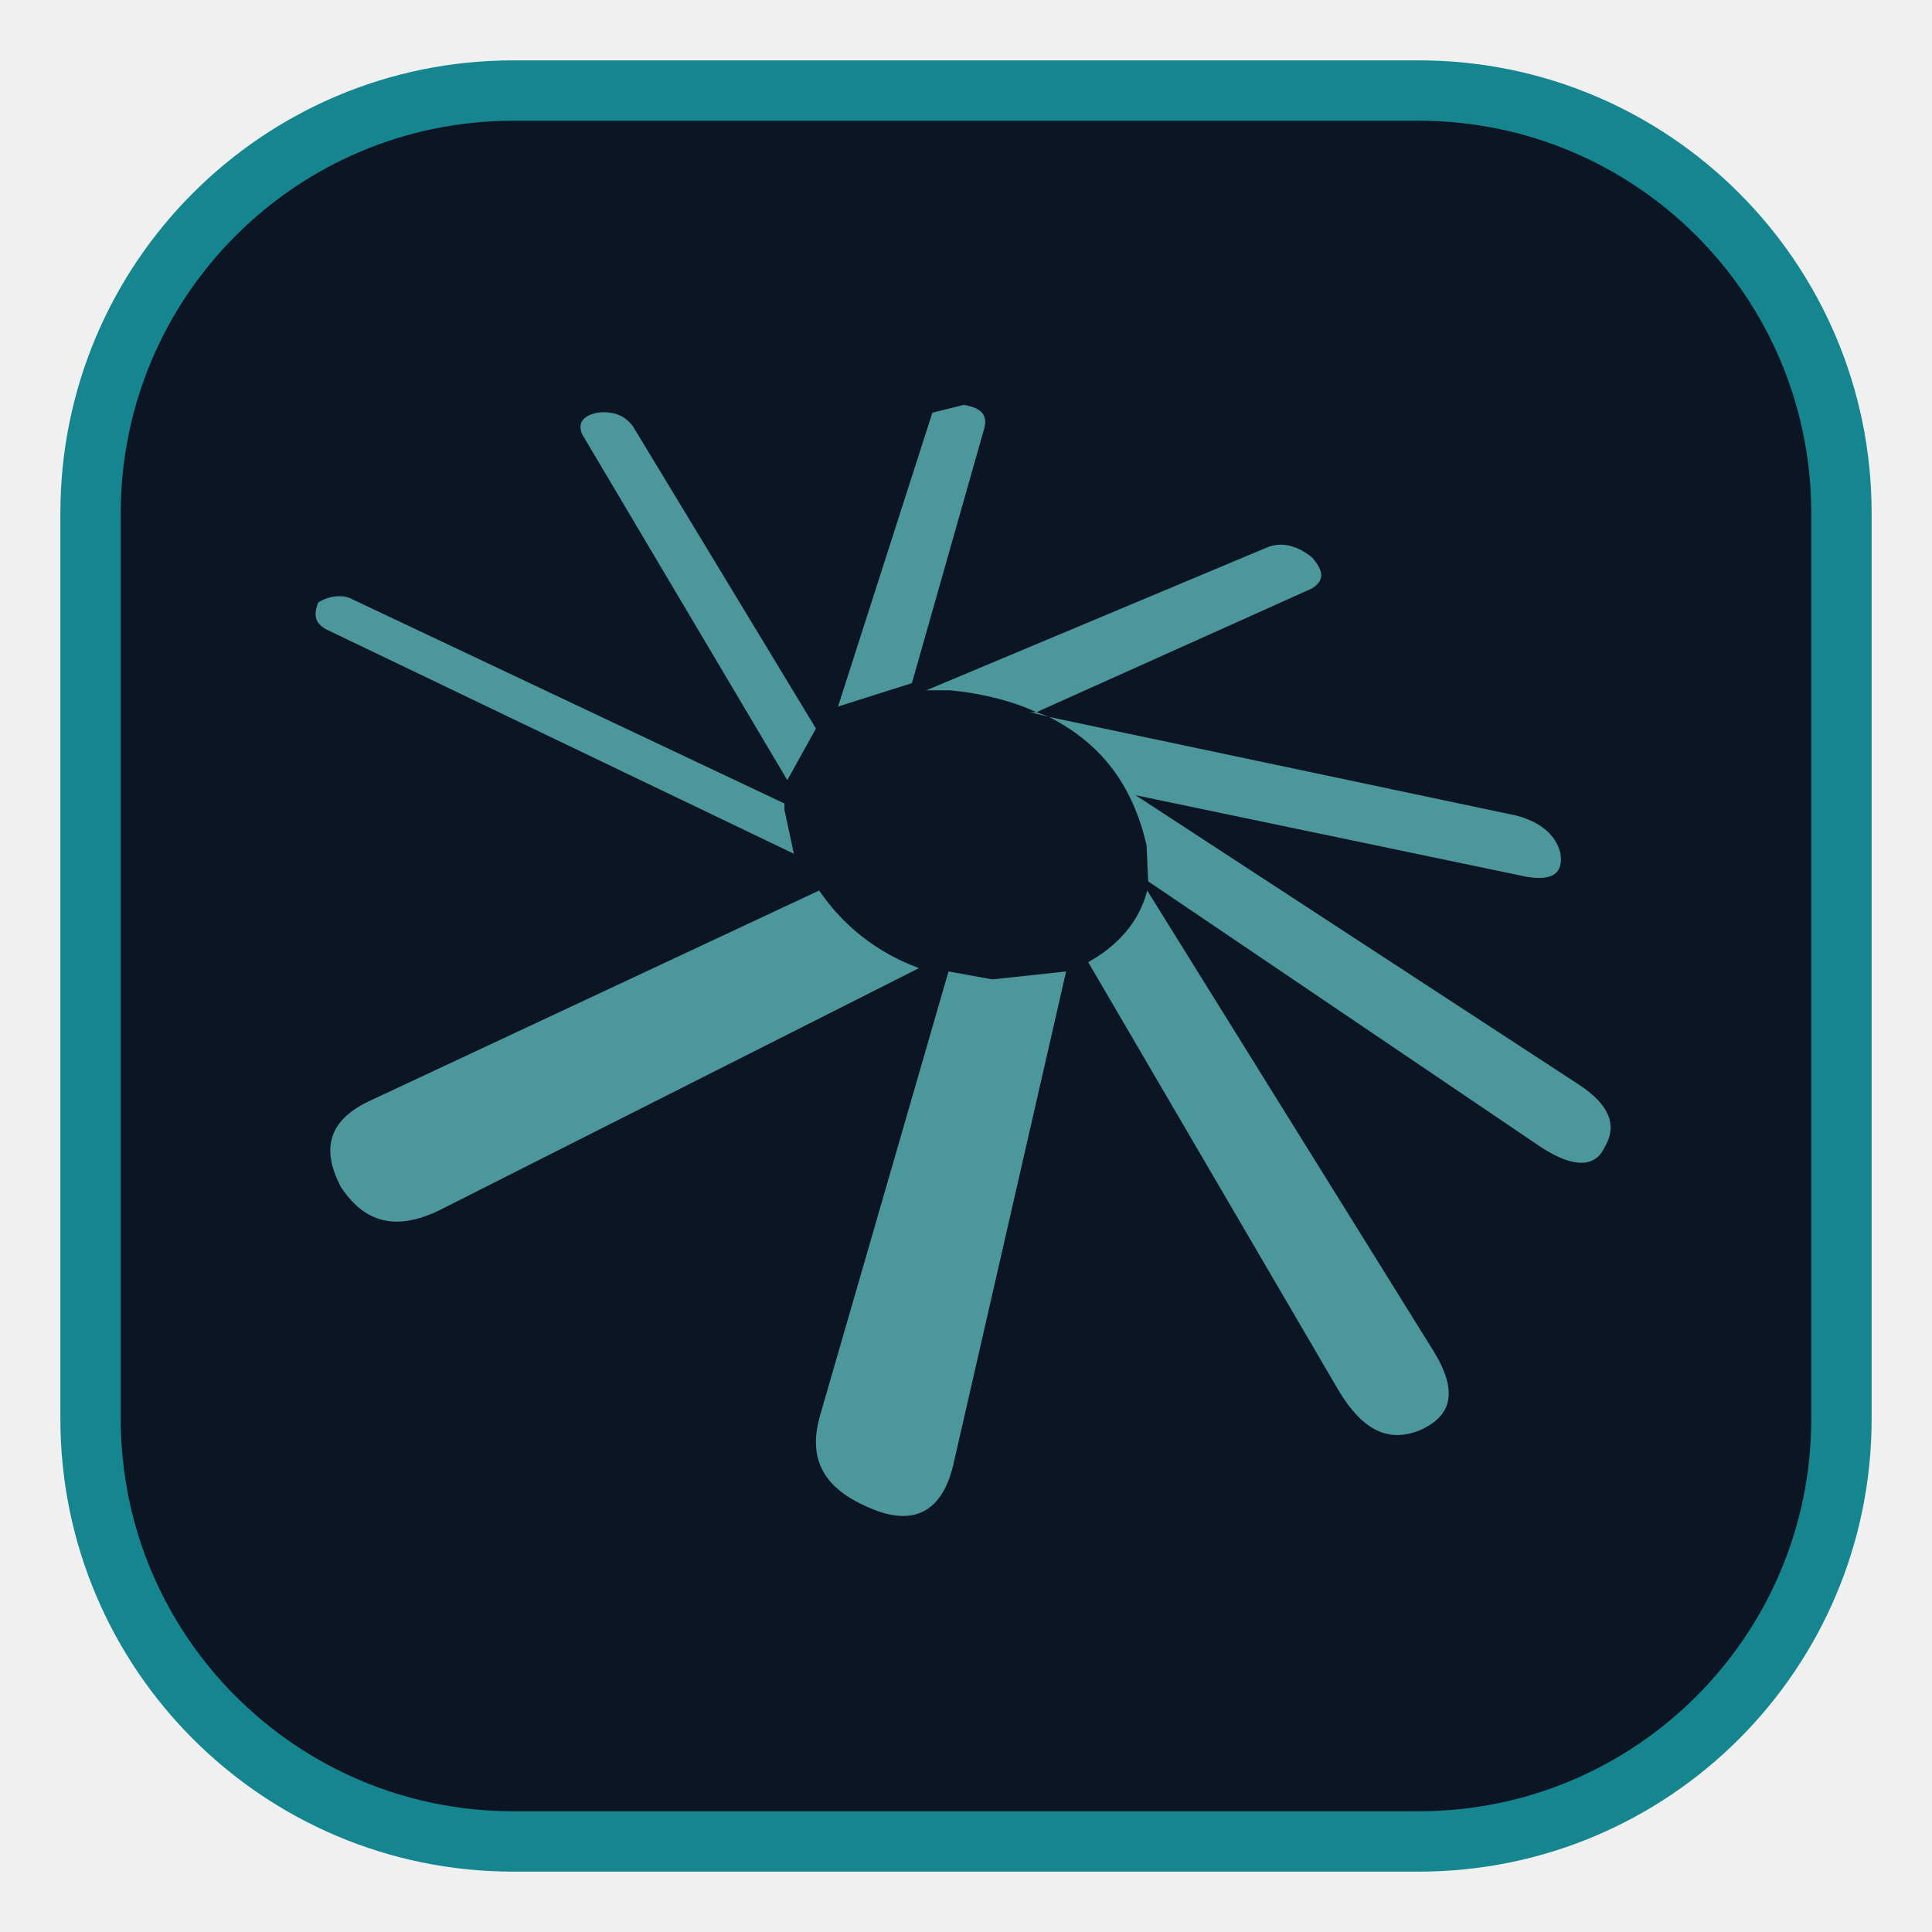
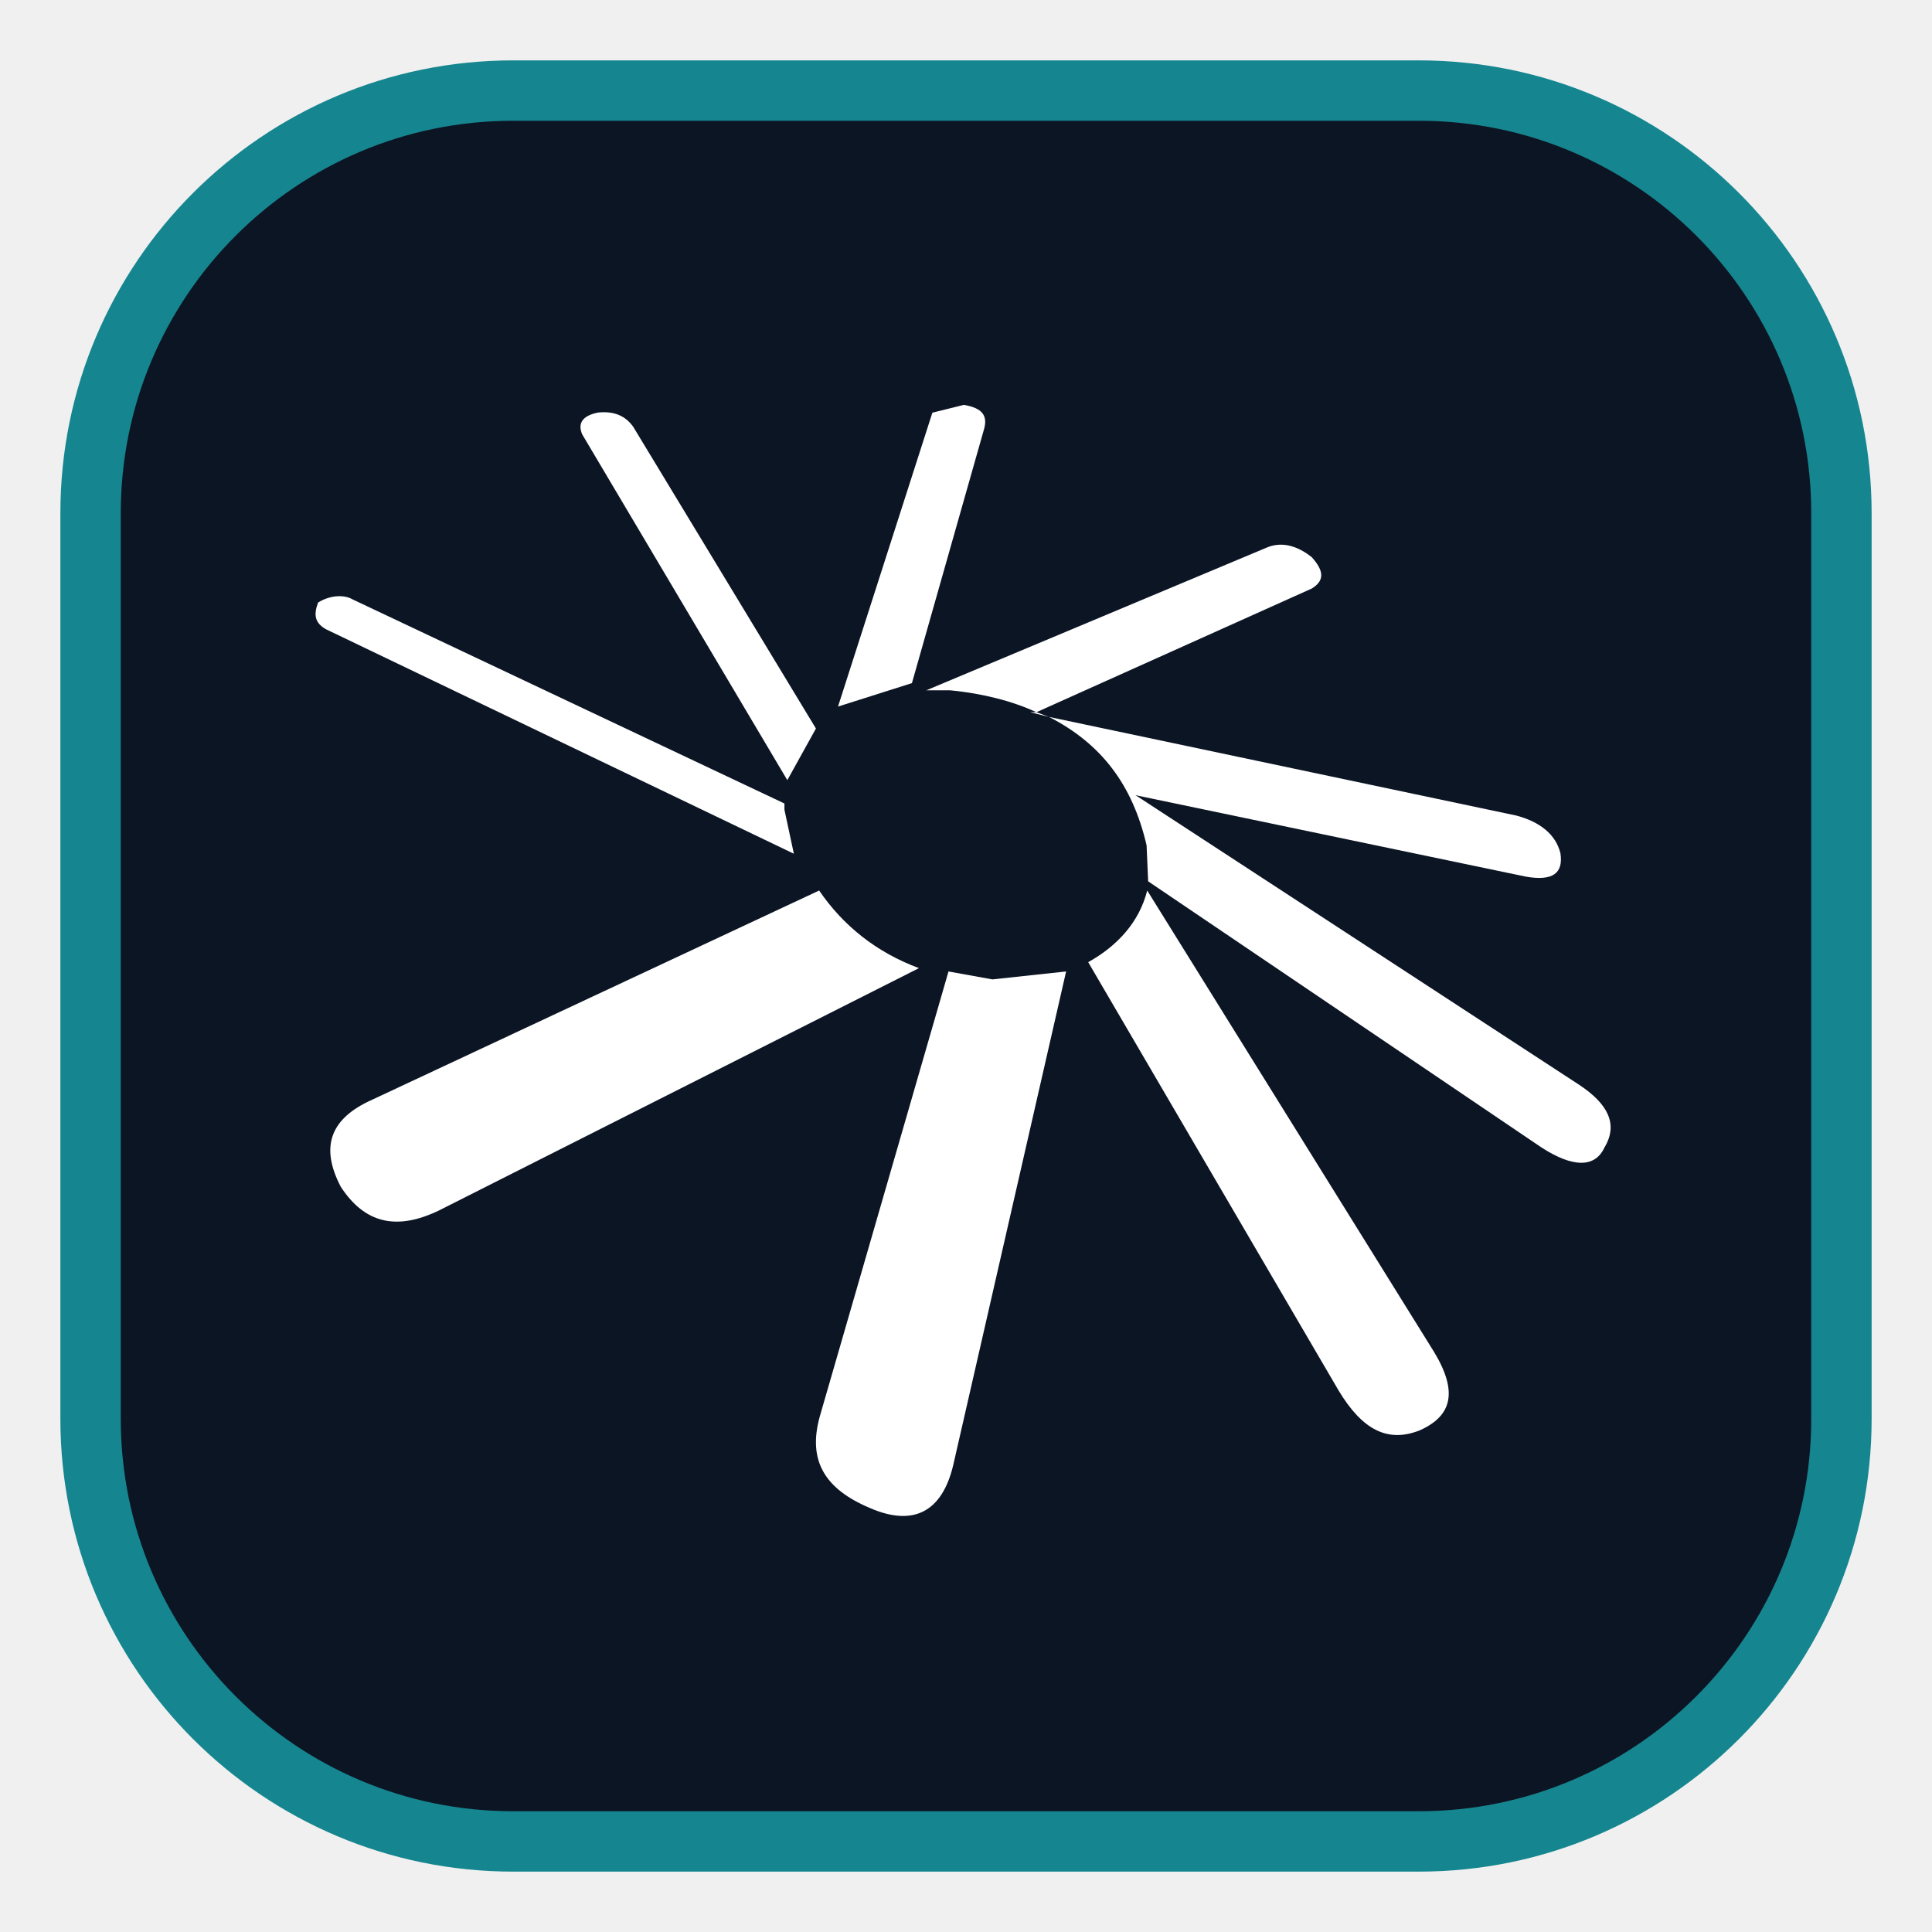
<svg xmlns="http://www.w3.org/2000/svg" width="512" height="512" viewBox="0 0 512 512" version="1.1">
  <g id="favicon" stroke="none" fill="none" fill-rule="evenodd">
    <rect fill="#0c1524" stroke="#15868F" stroke-width="16px" x="24" y="24" width="464" height="464" rx="112" ry="112" />
    <g id="macromedia-logo" transform="translate(256, 256) scale(1.95) translate(-256.394, -114.258)">
-       <path fill="#4C979C" d="M258.878,41.186 L249.045,75.814 L239,79 L251.824,39.062 L256.099,38 C258.664,38.424 259.305,39.487 258.878,41.186 Z M231.72,93.026 L233,99 L169.407,68.49 C167.913,67.636 167.701,66.57 168.34,64.863 C170.048,63.797 171.968,63.797 173.035,64.437 L231.72,92.174 L231.72,93.026 L231.72,93.026 Z M232.111,89 L204.24,42.016 C203.591,40.529 204.24,39.465 206.4,39.04 C208.561,38.827 210.073,39.465 211.154,40.953 L236,81.984 L232.111,89 L232.111,89 Z M251,76.79 L297.189,57.426 C299.113,56.574 301.252,57 303.389,58.702 C305.101,60.617 305.101,61.894 303.389,62.958 L265.968,79.768 L267.678,80.407 L331.187,93.813 C334.395,94.664 336.535,96.367 337.176,98.92 C337.602,101.686 336.107,102.75 332.471,102.112 L279.439,91.046 L339.741,130.413 C343.591,132.966 345.087,135.732 343.162,138.925 C341.881,141.692 338.887,141.692 334.61,138.925 L281.149,102.75 L280.936,97.856 C279.012,89.557 274.734,84.025 267.678,80.407 L265.113,79.768 L265.968,79.768 C262.76,78.279 258.698,77.214 254.207,76.789 L251,76.789 L251,76.79 L251,76.79 Z M175.725,132.415 L236.437,104 C239.666,108.736 244.187,112.395 250,114.548 L184.767,147.484 C178.954,150.283 174.648,149.206 171.419,144.254 C168.621,138.873 169.912,134.998 175.725,132.415 L175.725,132.415 Z M318.082,177.354 C313.748,179.085 310.279,177.354 307.029,171.945 L273,113.737 C276.902,111.573 279.936,108.328 281.021,104 L320.032,166.751 C323.284,172.16 322.417,175.407 318.082,177.354 Z M270,115 L254.655,182.102 C253.164,188.358 249.327,190.516 243.36,187.928 C237.18,185.337 234.836,181.455 236.54,175.413 L254.016,115 L259.983,116.079 L270,115 L270,115 Z" id="flashIcon" fill-rule="nonzero" />
+       <path fill="#FFFFFF" d="M258.878,41.186 L249.045,75.814 L239,79 L251.824,39.062 L256.099,38 C258.664,38.424 259.305,39.487 258.878,41.186 Z M231.72,93.026 L233,99 L169.407,68.49 C167.913,67.636 167.701,66.57 168.34,64.863 C170.048,63.797 171.968,63.797 173.035,64.437 L231.72,92.174 L231.72,93.026 L231.72,93.026 Z M232.111,89 L204.24,42.016 C203.591,40.529 204.24,39.465 206.4,39.04 C208.561,38.827 210.073,39.465 211.154,40.953 L236,81.984 L232.111,89 L232.111,89 Z M251,76.79 L297.189,57.426 C299.113,56.574 301.252,57 303.389,58.702 C305.101,60.617 305.101,61.894 303.389,62.958 L265.968,79.768 L267.678,80.407 L331.187,93.813 C334.395,94.664 336.535,96.367 337.176,98.92 C337.602,101.686 336.107,102.75 332.471,102.112 L279.439,91.046 L339.741,130.413 C343.591,132.966 345.087,135.732 343.162,138.925 C341.881,141.692 338.887,141.692 334.61,138.925 L281.149,102.75 L280.936,97.856 C279.012,89.557 274.734,84.025 267.678,80.407 L265.113,79.768 L265.968,79.768 C262.76,78.279 258.698,77.214 254.207,76.789 L251,76.789 L251,76.79 L251,76.79 Z M175.725,132.415 L236.437,104 C239.666,108.736 244.187,112.395 250,114.548 L184.767,147.484 C178.954,150.283 174.648,149.206 171.419,144.254 C168.621,138.873 169.912,134.998 175.725,132.415 L175.725,132.415 Z M318.082,177.354 C313.748,179.085 310.279,177.354 307.029,171.945 L273,113.737 C276.902,111.573 279.936,108.328 281.021,104 L320.032,166.751 C323.284,172.16 322.417,175.407 318.082,177.354 Z M270,115 L254.655,182.102 C253.164,188.358 249.327,190.516 243.36,187.928 C237.18,185.337 234.836,181.455 236.54,175.413 L254.016,115 L259.983,116.079 L270,115 L270,115 Z" id="flashIcon" fill-rule="nonzero" />
    </g>
  </g>
</svg>
